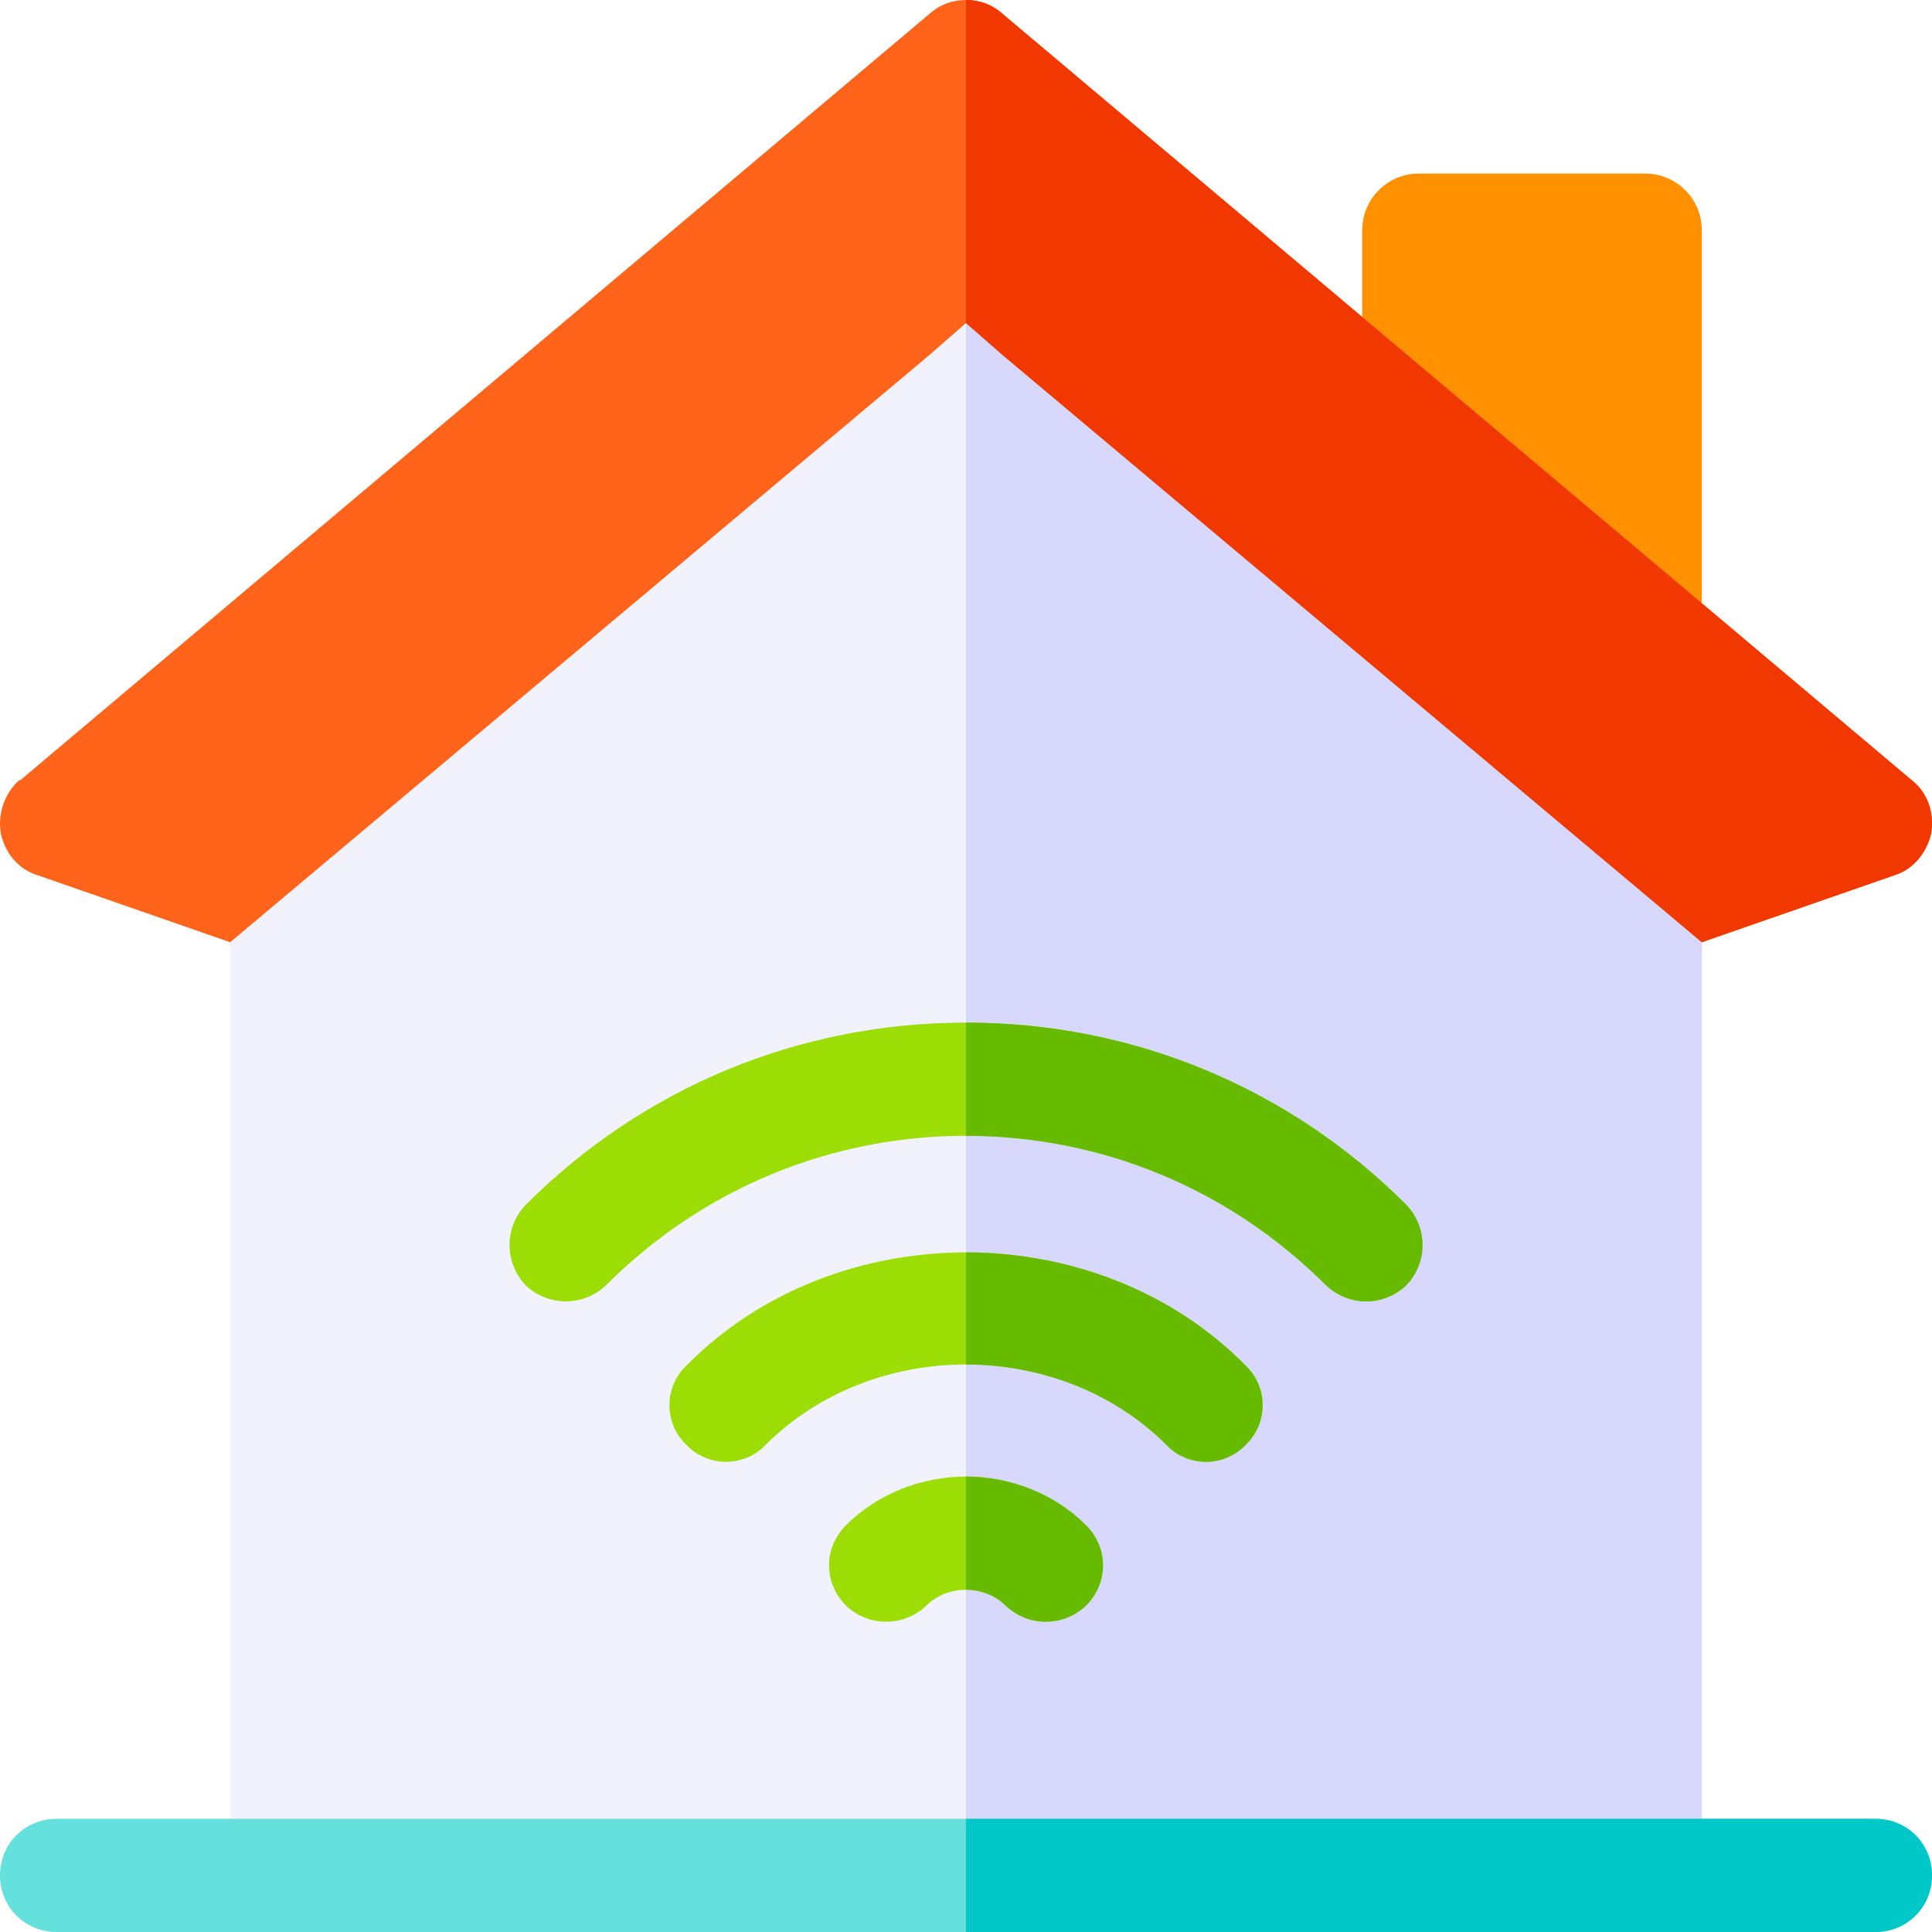
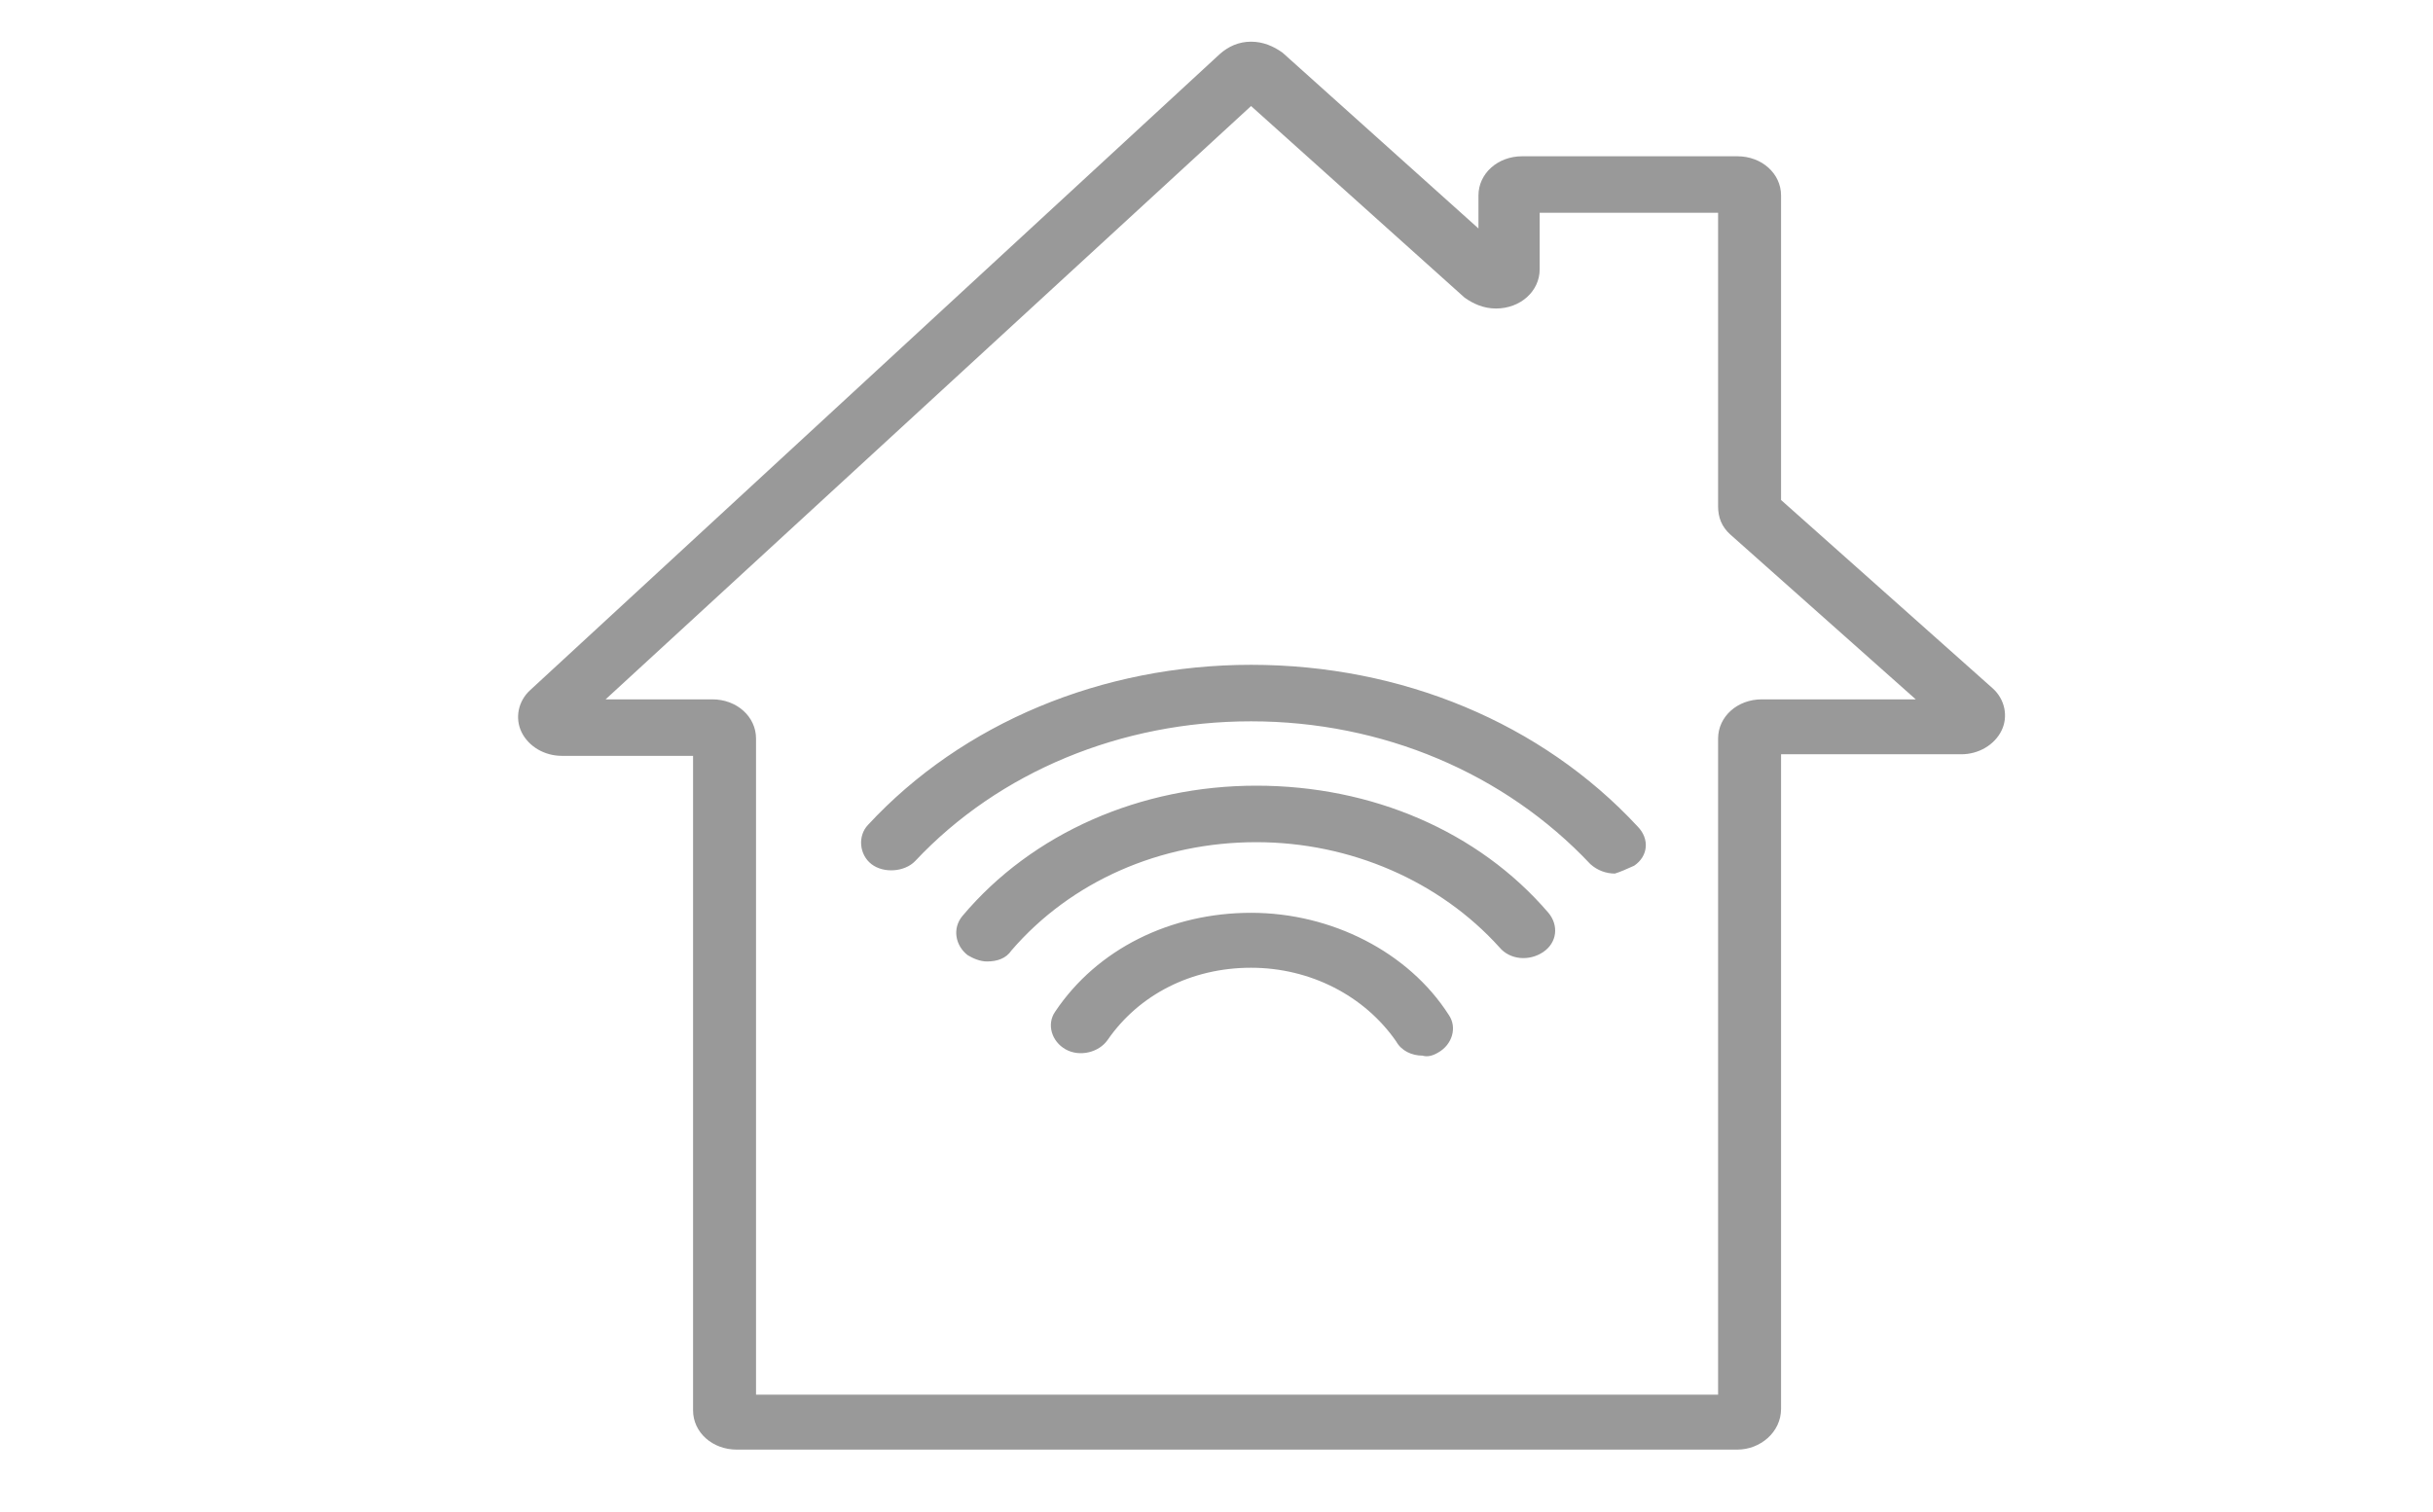
- <svg xmlns="http://www.w3.org/2000/svg" height="512pt" viewBox="0 0 512 512" width="512pt">
-   <path d="m451 166.586c0 12.754-14.953 19.625-24.641 11.484l-60-50.359c-3.395-2.844-5.359-7.047-5.359-11.484v-55.227c0-8.289 6.711-15 15-15h60c8.293 0 15 6.711 15 15zm0 0" fill="#ff9100" />
-   <path d="m445.902 213.398c3.301 3 5.098 6.902 5.098 11.402v268.598h-390v-268.598c0-4.5 1.801-8.402 5.102-11.402l180-154.199c2.699-2.398 6.297-3.598 9.898-3.598s7.199 1.199 9.902 3.598zm0 0" fill="#f2f2fc" />
-   <path d="m445.902 213.398c3.301 3 5.098 6.902 5.098 11.402v268.598h-195v-437.797c3.602 0 7.199 1.199 9.902 3.598zm0 0" fill="#d8d8fc" />
-   <path d="m511.773 220.898c-1.199 5.102-4.801 9.602-9.898 11.102l-50.875 17.699-185.398-155.699-9.602-8.398-9.602 8.398-185.398 155.699-50.871-17.699c-5.102-1.5-8.699-5.699-9.902-11.102-.898-5.098.902-10.5 4.801-14.098h.301l241.07-203.199c2.703-2.402 6-3.602 9.602-3.602s6.902 1.199 9.602 3.602l241.07 203.199c4.203 3.297 6 8.699 5.102 14.098zm0 0" fill="#ff641a" />
-   <path d="m512 497c0 8.398-6.598 15-15 15h-482c-8.398 0-15-6.602-15-15 0-8.402 6.602-15 15-15h482c8.402 0 15 6.598 15 15zm0 0" fill="#64e1dc" />
-   <path d="m512 497c0 8.398-6.598 15-15 15h-241v-30h241c8.402 0 15 6.598 15 15zm0 0" fill="#00c8c8" />
-   <path d="m511.773 220.898c-1.199 5.102-4.801 9.602-9.898 11.102l-50.875 17.699-185.398-155.699-9.602-8.398v-85.602c3.602 0 6.902 1.199 9.602 3.602l241.07 203.199c4.203 3.297 6 8.699 5.102 14.098zm0 0" fill="#f03800" />
-   <g fill="#9cdd05">
-     <path d="m372.699 340.602c-6 5.699-15.301 5.699-21.301 0-25.496-25.504-59.398-39.602-95.398-39.602s-69.898 14.098-95.398 39.602c-6 5.699-15.301 5.699-21.301 0-5.699-6-5.699-15.301 0-21.301 31.199-31.199 72.602-48.301 116.699-48.301 44.102 0 85.5 17.102 116.699 48.301 5.703 6 5.703 15.301 0 21.301zm0 0" />
-     <path d="m330.102 382.898c-5.699 6-15.301 6-21 0-14.102-14.098-33.602-21.301-53.102-21.301s-39 7.203-53.098 21.301c-5.699 6-15.301 6-21 0-6-5.699-6-15.297 0-21 19.797-20.098 47.098-30 74.098-30s54.301 9.902 74.102 30c6 5.699 6 15.301 0 21zm0 0" />
-     <path d="m287.801 425.5c-6 5.699-15.301 5.699-21.301 0-2.699-2.699-6.602-4.199-10.5-4.199s-7.801 1.5-10.5 4.199c-6 5.699-15.297 5.699-21.301 0-6-6-6-15.301 0-21.301 8.402-8.398 20.102-12.898 31.801-12.898 11.703 0 23.402 4.5 31.801 12.898 6 6 6 15.301 0 21.301zm0 0" />
-   </g>
-   <path d="m287.801 404.199c6 6 6 15.301 0 21.301-6 5.699-15.301 5.699-21.301 0-2.699-2.699-6.602-4.199-10.5-4.199v-30c11.699 0 23.402 4.5 31.801 12.898zm0 0" fill="#6b0" />
-   <path d="m330.102 361.898c6 5.699 6 15.301 0 21-5.699 6-15.301 6-21 0-14.102-14.098-33.602-21.301-53.102-21.301v-29.699c27 0 54.301 9.902 74.102 30zm0 0" fill="#6b0" />
-   <path d="m372.699 340.602c-6 5.699-15.301 5.699-21.301 0-25.496-25.504-59.398-39.602-95.398-39.602v-30c44.102 0 85.5 17.102 116.699 48.301 5.703 6 5.703 15.301 0 21.301zm0 0" fill="#6b0" />
+ <svg xmlns="http://www.w3.org/2000/svg" id="svg4829" height="106.24mm" width="170.98mm" version="1.1" viewBox="0 0 605.848 376.442">
+   <defs id="defs4831">
+     <linearGradient id="linearGradient4461">
+       <stop id="stop4463" stop-color="#7694a2" offset="0" />
+       <stop id="stop4465" stop-color="#7694a2" stop-opacity="0" offset="1" />
+     </linearGradient>
+     <pattern patternUnits="userSpaceOnUse" width="304.03" height="312.305" patternTransform="matrix(0.9375209,0,0,0.9375209,160.4068,41.82476)" id="pattern215">
+       <flowRoot transform="translate(-158.735,-523.4173)" style="font-style:normal;font-weight:normal;font-size:40px;line-height:1.25;font-family:sans-serif;letter-spacing:0px;word-spacing:0px;fill:#454545;fill-opacity:1;stroke:none" id="flowRoot4656" xml:space="preserve">
+         <flowRegion style="fill:#454545" id="flowRegion4652">
+           <rect style="fill:#454545" y="345.377" x="128.571" height="1408.572" width="1125.714" id="rect4650" />
+         </flowRegion>
+         <flowPara style="font-size:546.667px;fill:#454545;-inkscape-font-specification:STIXSizeThreeSym;font-family:STIXSizeThreeSym;font-weight:normal;font-style:normal;font-stretch:normal;font-variant:normal;" id="flowPara4654">α</flowPara>
+       </flowRoot>
+     </pattern>
+   </defs>
+   <path style="fill:#999999;stroke-width:4.127" d="M 432.619,361.052 H 183.472 c -6.098,0 -10.889,-4.3 -10.889,-9.773 V 188.257 h -32.668 c -4.356,0 -8.276,-2.346 -10.018,-5.864 -1.742,-3.518 -0.871,-7.819 2.178,-10.555 L 303.69,13.507 c 2.178,-1.955 4.791,-3.128 7.84,-3.128 3.049,0 5.662,1.173 7.84,2.737 l 48.784,43.785 v -8.21 c 0,-5.473 4.791,-9.773 10.889,-9.773 h 53.575 c 6.098,0 10.889,4.3 10.889,9.773 v 75.842 l 52.704,46.913 c 3.049,2.737 3.92,7.037 2.178,10.555 -1.742,3.518 -5.662,5.864 -10.018,5.864 h -44.864 v 163.022 c 0,5.864 -5.227,10.164 -10.889,10.164 z M 188.263,347.369 H 427.828 V 183.956 c 0,-5.473 4.791,-9.773 10.889,-9.773 h 38.33 l -46.171,-41.049 c -2.178,-1.955 -3.049,-4.3 -3.049,-7.037 V 52.992 h -44.428 v 14.074 c 0,5.473 -4.791,9.773 -10.889,9.773 -3.049,0 -5.662,-1.173 -7.84,-2.737 L 311.53,26.408 150.804,174.183 h 26.57 c 6.098,0 10.889,4.3 10.889,9.773 z m 169.873,-85.225 c 3.485,-1.955 4.791,-6.255 2.613,-9.383 -10.018,-15.638 -29.183,-25.411 -49.22,-25.411 -20.036,0 -38.33,8.992 -48.784,24.629 -2.178,3.128 -0.871,7.428 2.613,9.383 3.485,1.955 8.276,0.782 10.454,-2.346 7.84,-11.337 20.907,-17.983 35.717,-17.983 14.809,0 28.312,7.037 36.153,18.374 1.307,2.346 3.92,3.518 6.534,3.518 1.307,0.391 2.613,0 3.92,-0.782 z M 251.857,236.733 c 14.809,-17.201 37.024,-26.975 60.98,-26.975 23.521,0 45.735,9.773 60.545,26.193 2.613,3.128 7.405,3.518 10.889,1.173 3.485,-2.346 3.92,-6.646 1.307,-9.773 -17.423,-20.329 -43.993,-31.666 -72.741,-31.666 -28.748,0 -55.753,11.728 -73.176,32.448 -2.613,3.128 -1.742,7.428 1.307,9.773 1.307,0.782 3.049,1.564 4.791,1.564 2.613,0 4.791,-0.782 6.098,-2.737 z M 406.92,215.622 c 3.485,-2.346 3.92,-6.646 0.871,-9.773 -23.956,-25.802 -58.802,-40.267 -96.262,-40.267 -37.024,0 -71.869,14.465 -95.39,39.876 -2.613,2.737 -2.178,7.428 0.871,9.773 3.049,2.346 8.276,1.955 10.889,-0.782 20.907,-22.284 51.398,-34.794 83.63,-34.794 32.668,0 63.158,12.901 84.501,35.575 1.742,1.564 3.92,2.346 6.098,2.346 1.307,-0.391 3.049,-1.173 4.791,-1.955 z" id="path490" />
</svg>
